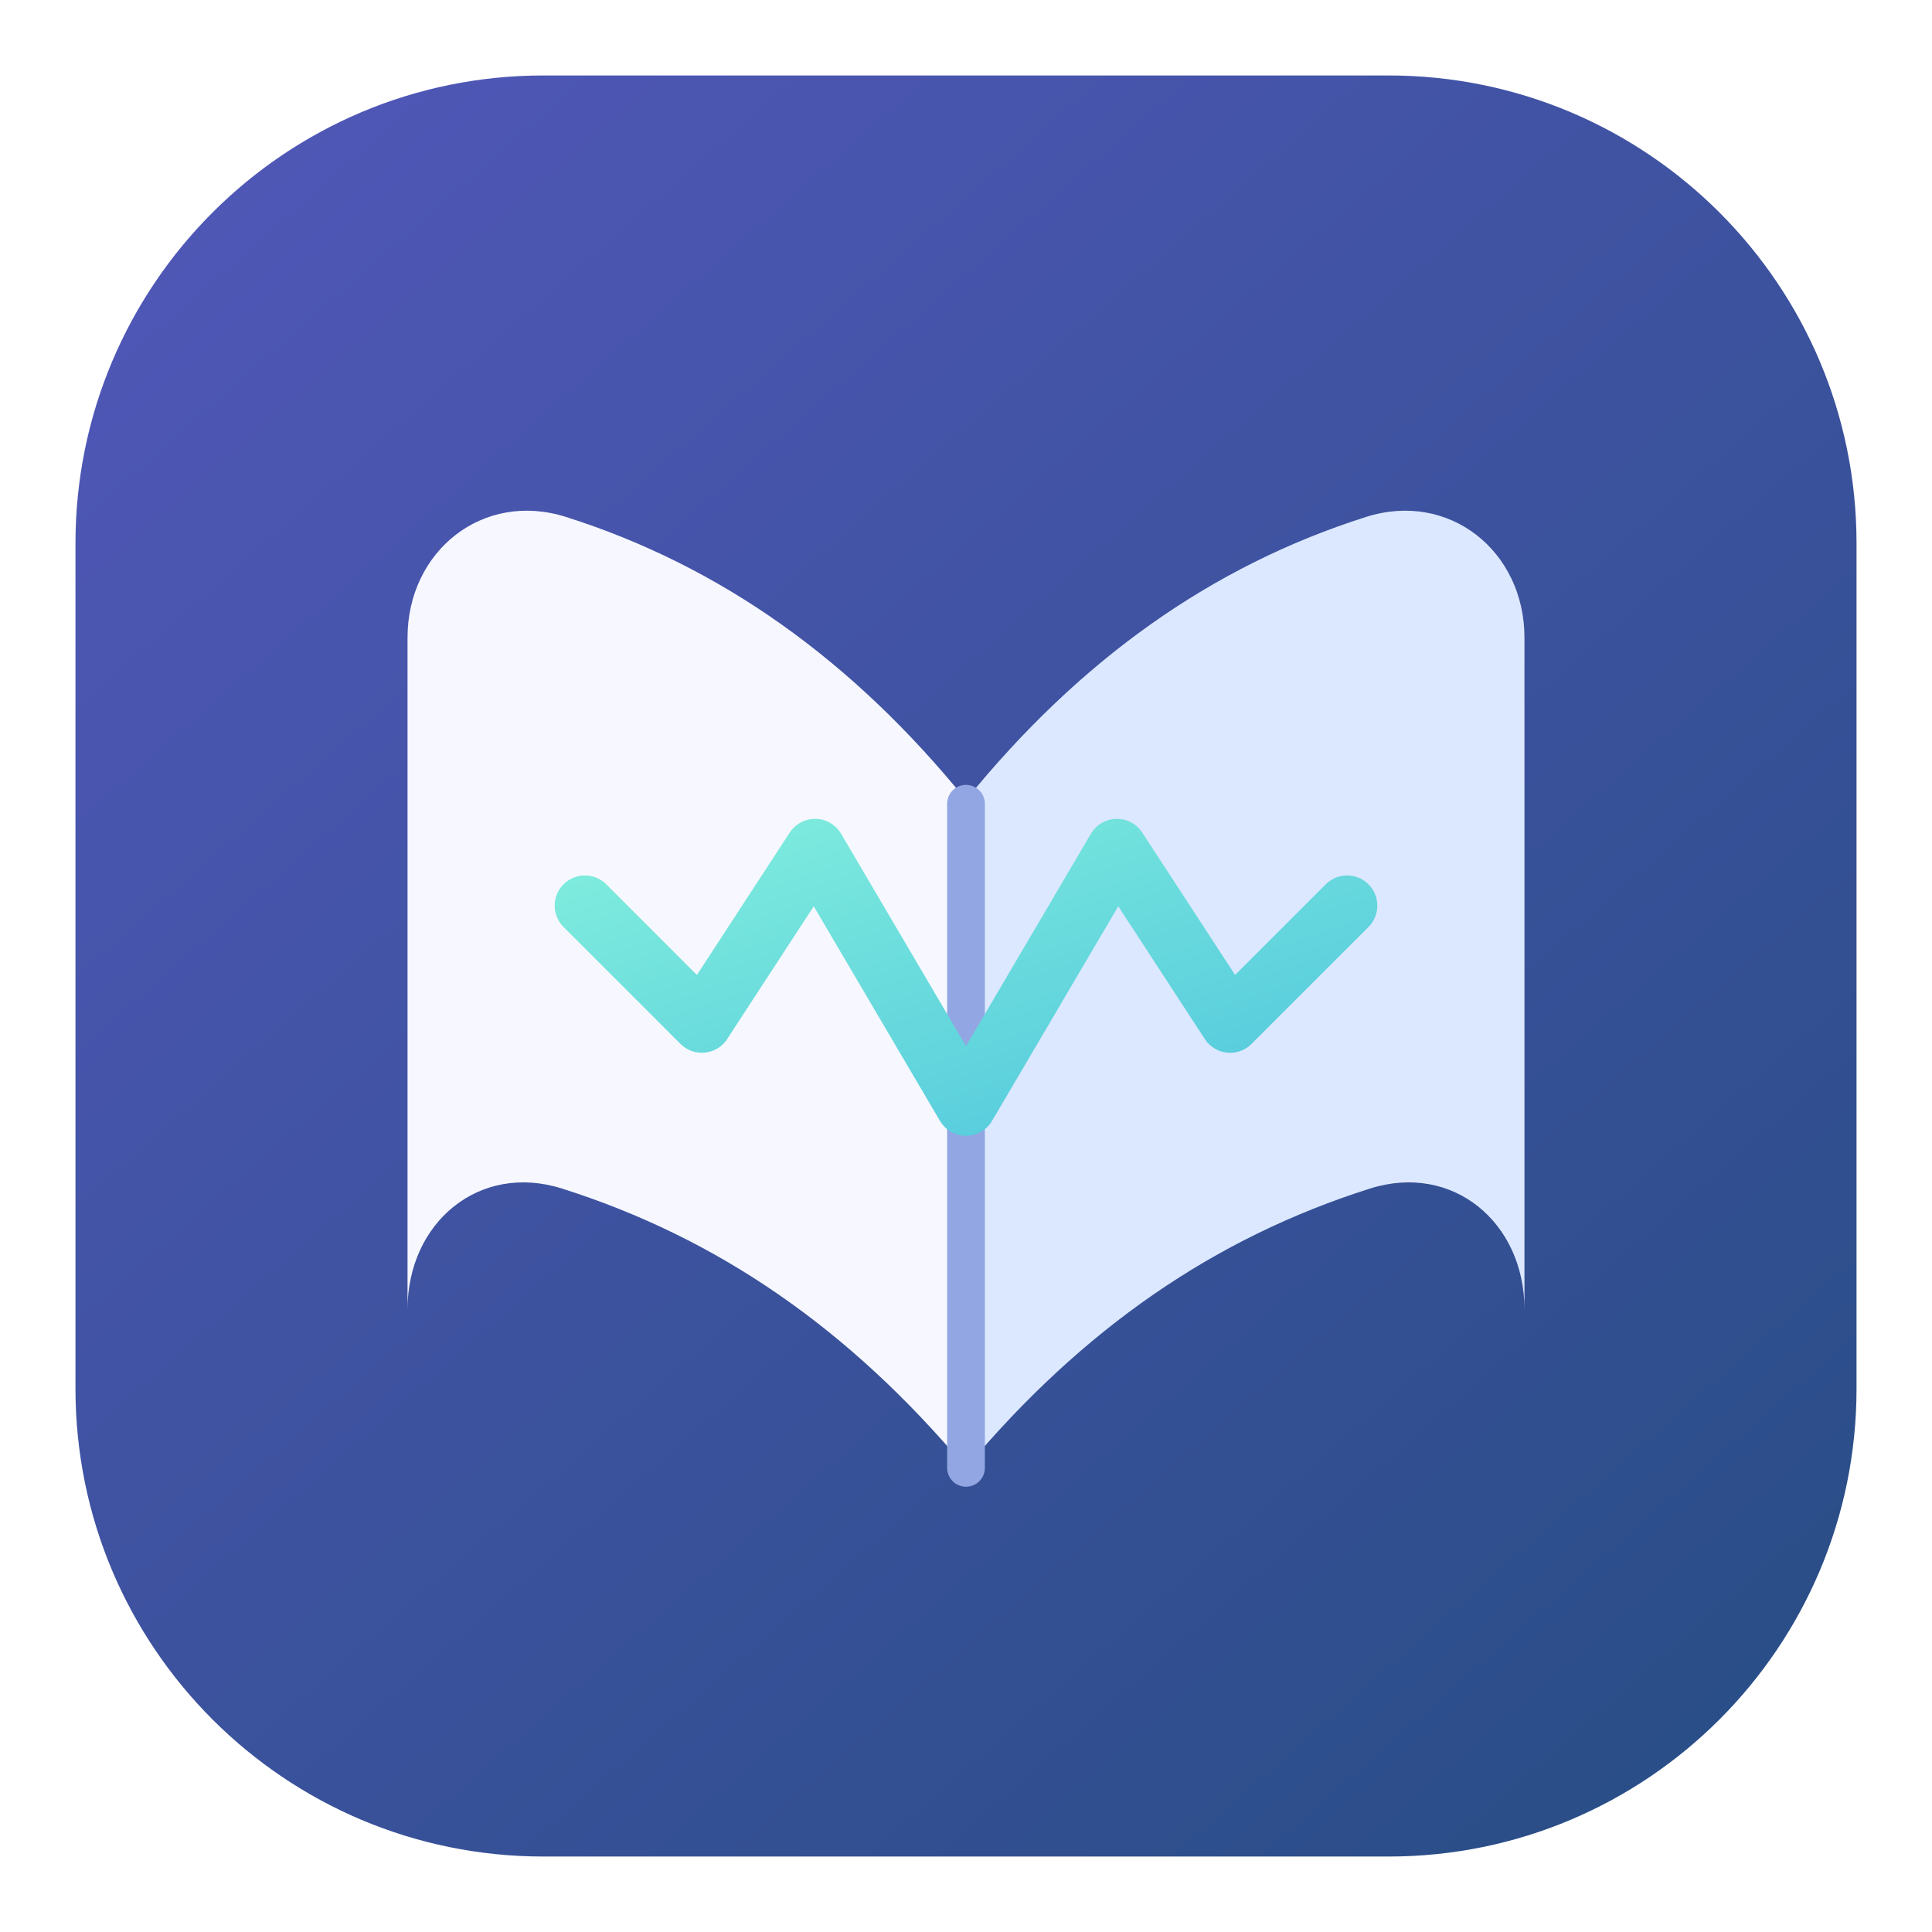
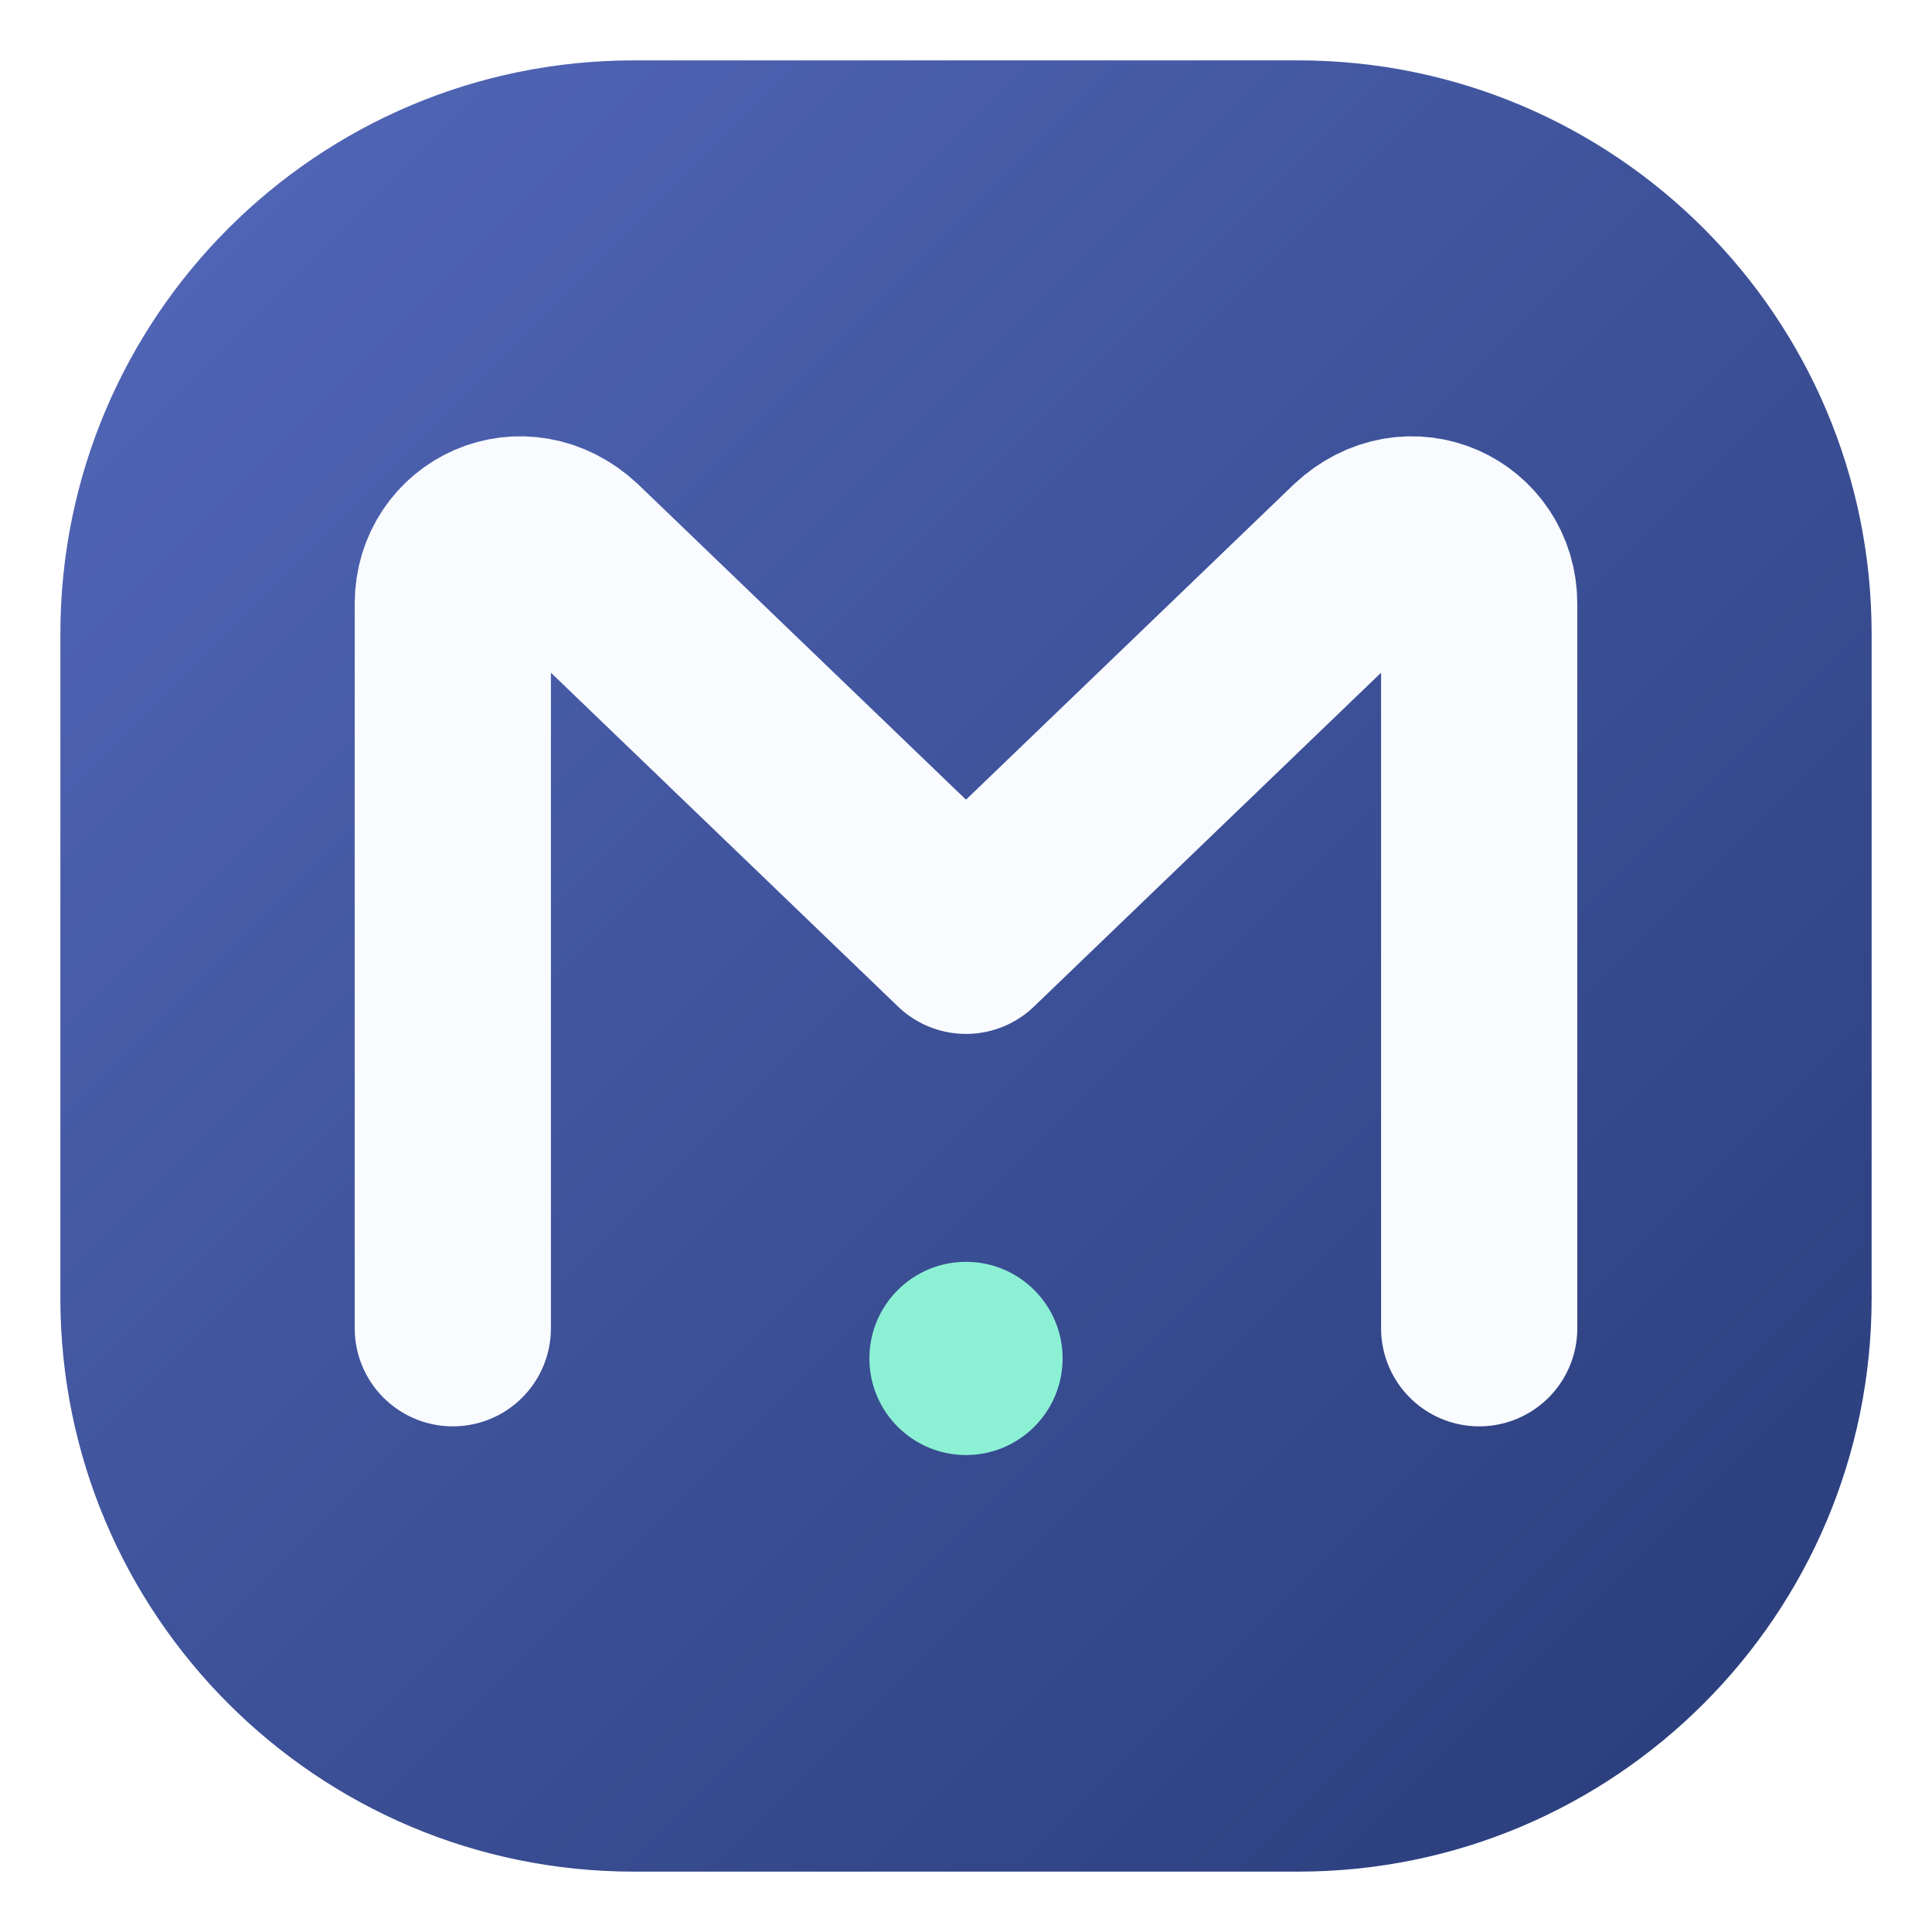
- <svg xmlns="http://www.w3.org/2000/svg" viewBox="0 0 512 512" role="img" aria-label="Super MD">
+ <svg xmlns="http://www.w3.org/2000/svg" viewBox="0 0 64 64" role="img" aria-label="Super MD">
  <defs>
-     <linearGradient id="base" x1=".08" y1=".04" x2=".92" y2="1">
-       <stop stop-color="#5057b7" />
-       <stop offset="1" stop-color="#284d85" />
-     </linearGradient>
-     <linearGradient id="accent" x1="0" y1="0" x2="1" y2="1">
-       <stop stop-color="#80eddd" />
-       <stop offset="1" stop-color="#51c7dd" />
+     <linearGradient id="surface" x1="0" y1="0" x2="1" y2="1">
+       <stop stop-color="#5368ba" />
+       <stop offset="1" stop-color="#283b78" />
    </linearGradient>
  </defs>
-   <rect x="20" y="20" width="472" height="472" rx="124" fill="url(#base)" />
-   <path d="M108 347V169c0-23 20-39 42-32 41 13 76 38 106 75v177c-31-37-66-61-107-74-22-7-41 9-41 32Z" fill="#f7f8ff" />
-   <path d="M404 347V169c0-23-20-39-42-32-41 13-76 38-106 75v177c31-37 66-61 107-74 22-7 41 9 41 32Z" fill="#dce8ff" />
-   <path d="M256 213v176" stroke="#91a6e2" stroke-width="10" stroke-linecap="round" />
-   <path d="m155 240 31 31 30-46 40 68 40-68 30 46 31-31" fill="none" stroke="url(#accent)" stroke-width="16" stroke-linecap="round" stroke-linejoin="round" />
+   <rect x="2" y="2" width="60" height="60" rx="19" fill="url(#surface)" />
+   <path d="M15 44V20c0-2 2.3-3.1 3.9-1.6L32 31l13.1-12.6c1.6-1.5 3.9-.4 3.9 1.6v24" fill="none" stroke="#f9fbff" stroke-width="6.5" stroke-linecap="round" stroke-linejoin="round" />
+   <circle cx="32" cy="45" r="3.2" fill="#8cf1d4" />
</svg>
